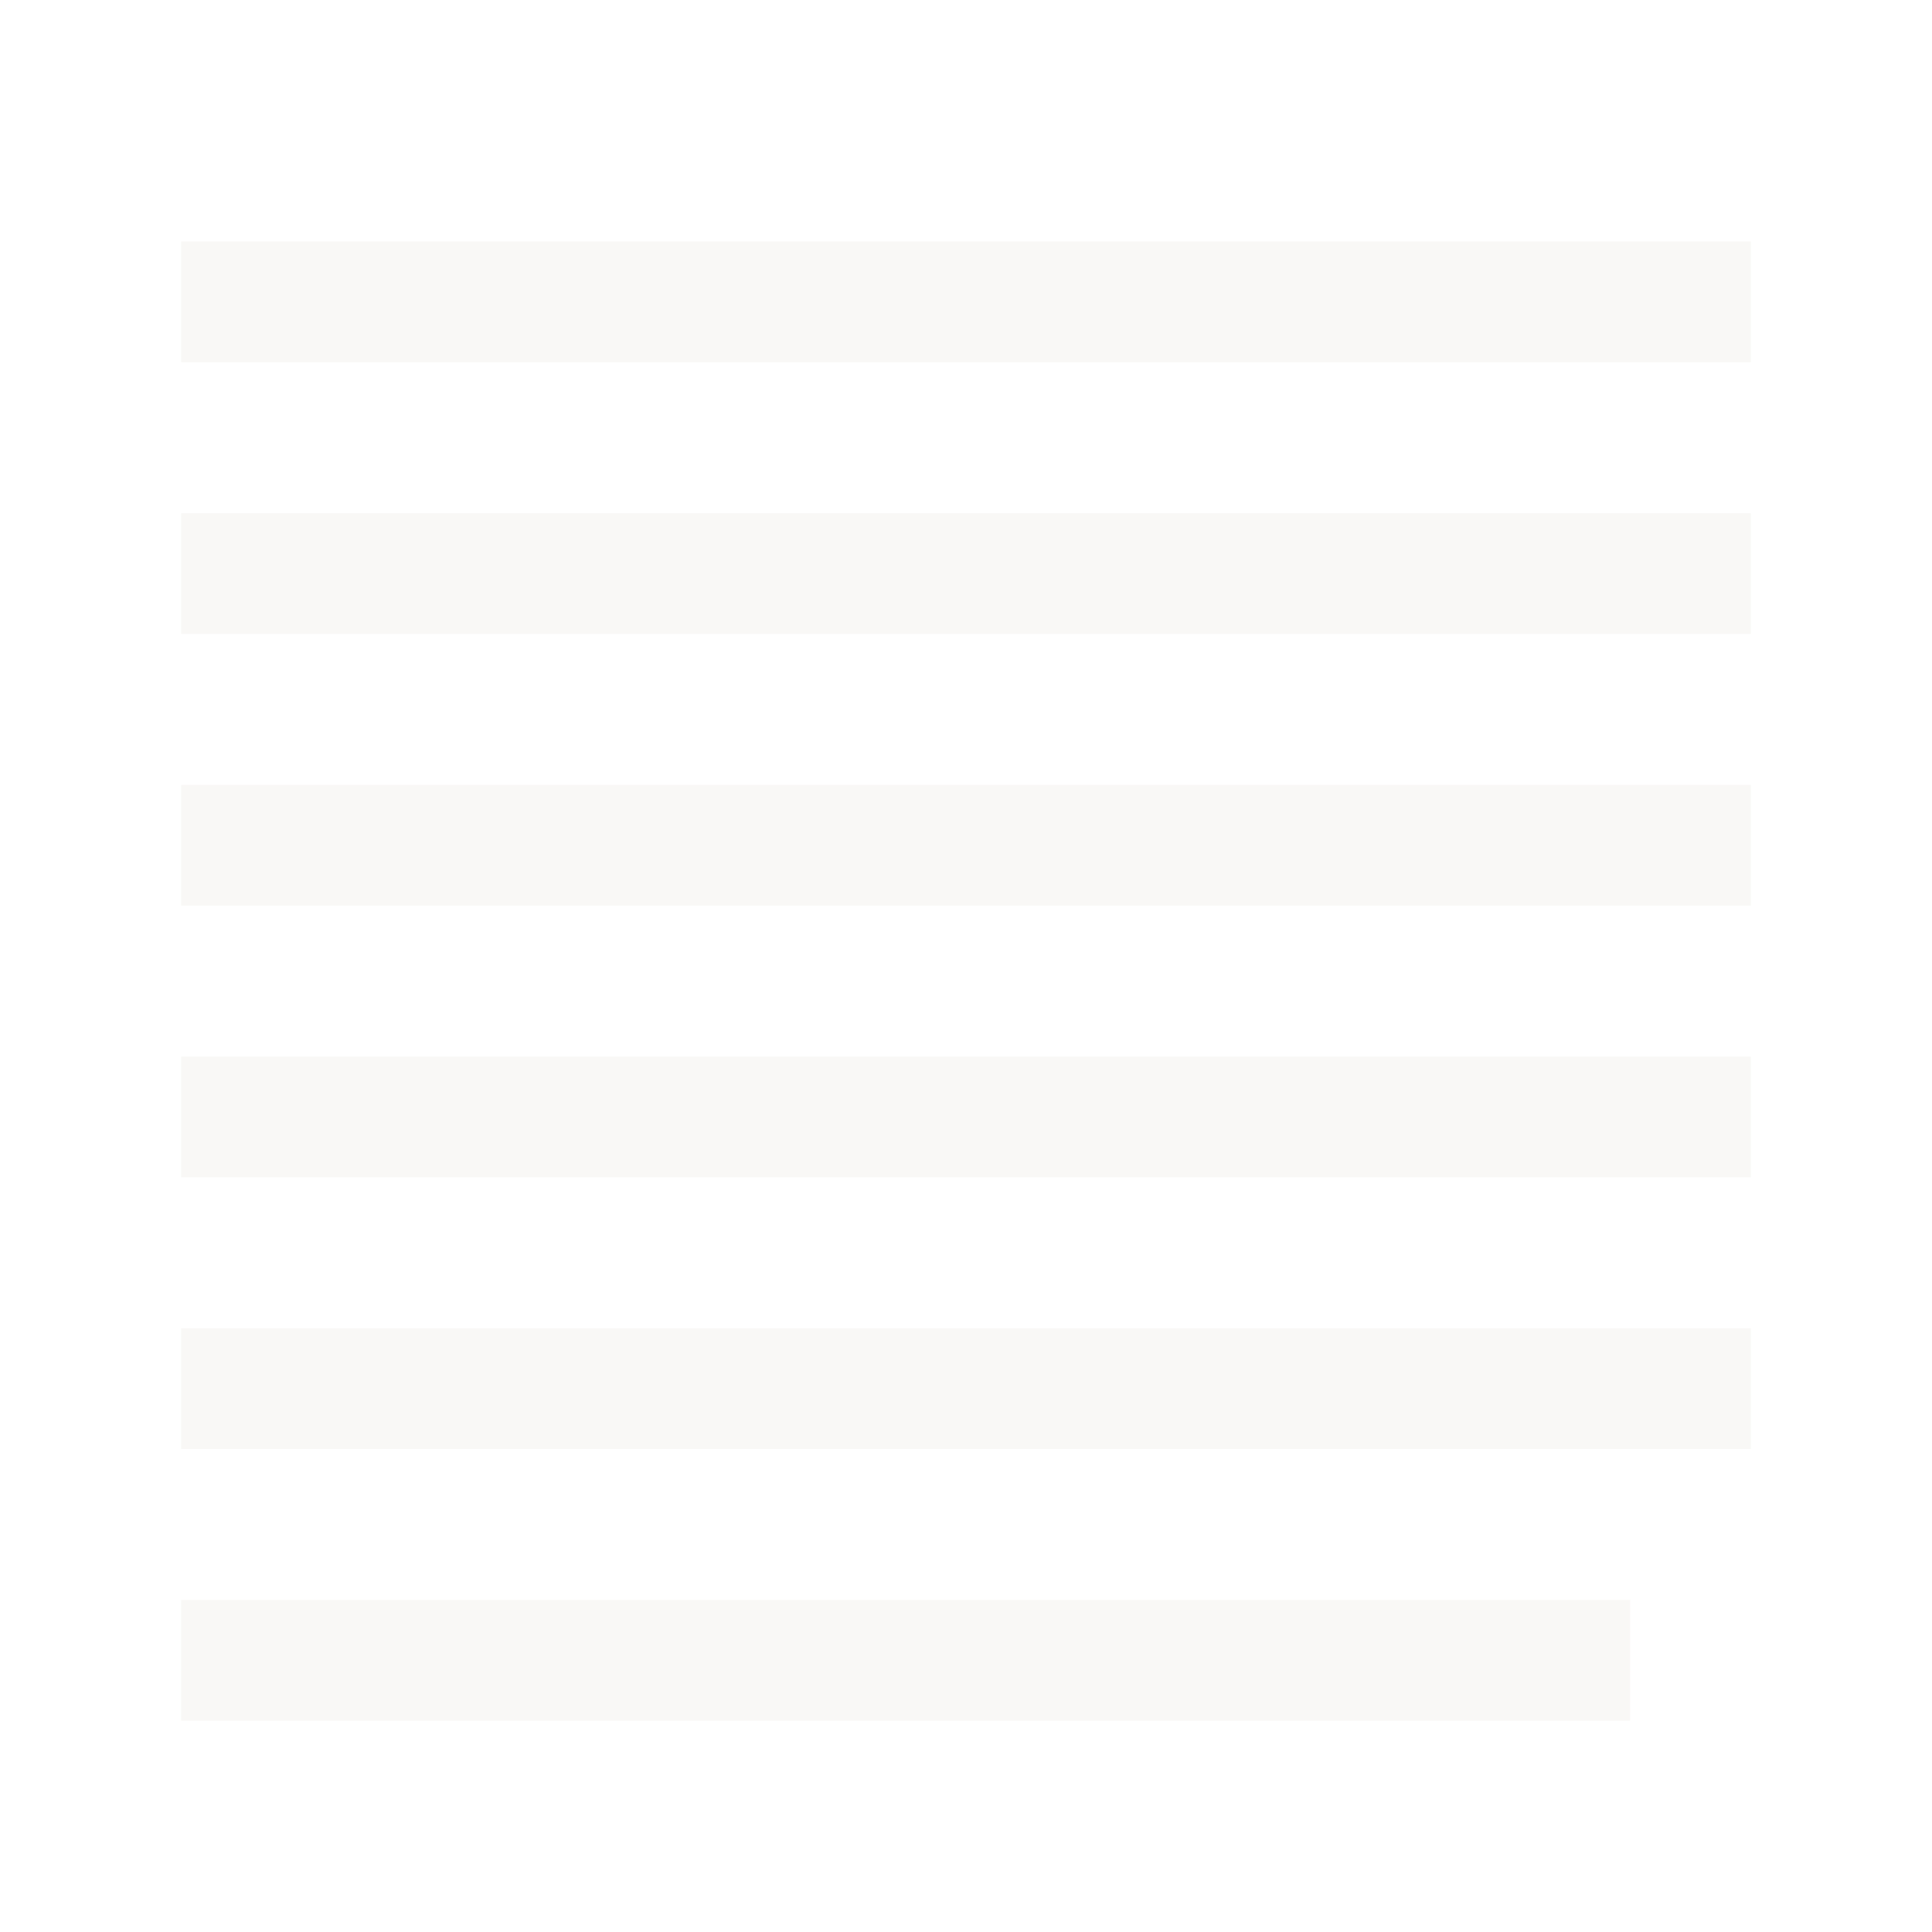
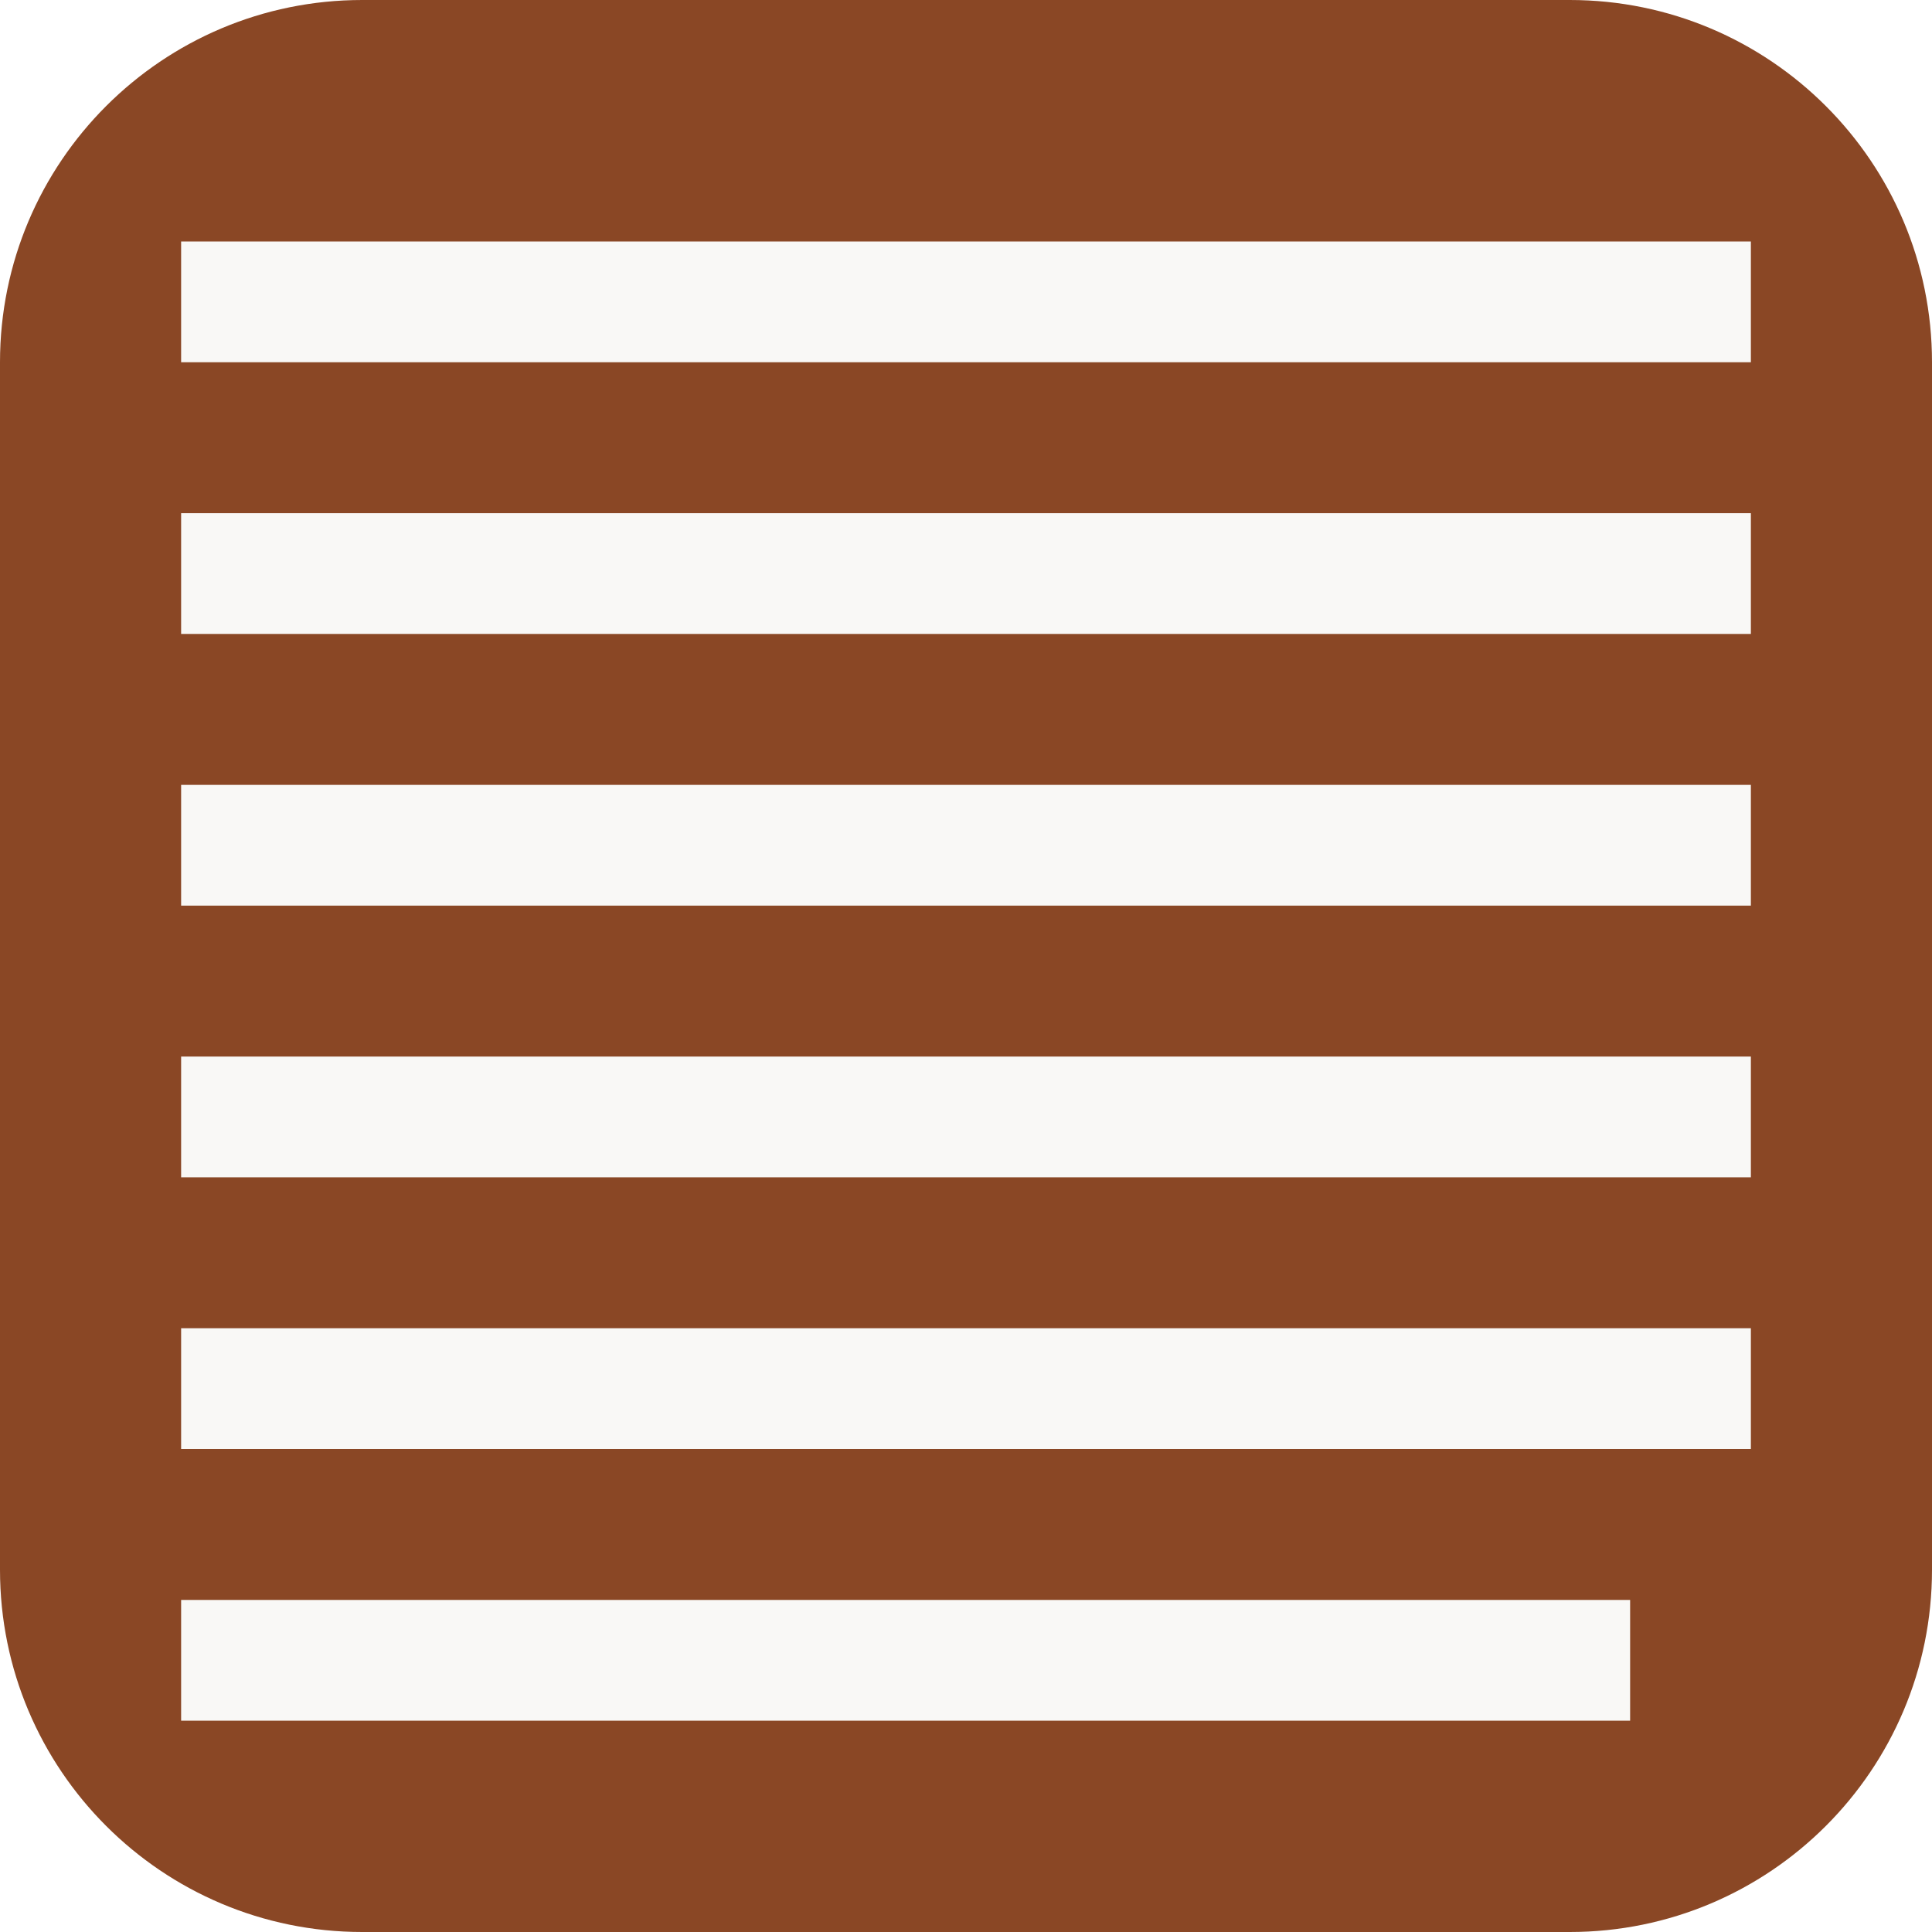
- <svg xmlns="http://www.w3.org/2000/svg" viewBox="0 0 64 64" width="64" height="64" role="img" aria-label="The Flat Set six slabs">
+ <svg xmlns="http://www.w3.org/2000/svg" viewBox="0 0 64 64" width="64" height="64" role="img" aria-label="The Flat Set">
+   <rect width="64" height="64" rx="12" fill="#8A4725" />
  <rect x="6" y="8" width="52" height="4" fill="#F9F8F6" />
  <rect x="6" y="17" width="52" height="4" fill="#F9F8F6" />
  <rect x="6" y="26" width="52" height="4" fill="#F9F8F6" />
  <rect x="6" y="35" width="52" height="4" fill="#F9F8F6" />
  <rect x="6" y="44" width="52" height="4" fill="#F9F8F6" />
  <rect x="6" y="53" width="48" height="4" fill="#F9F8F6" />
</svg>
